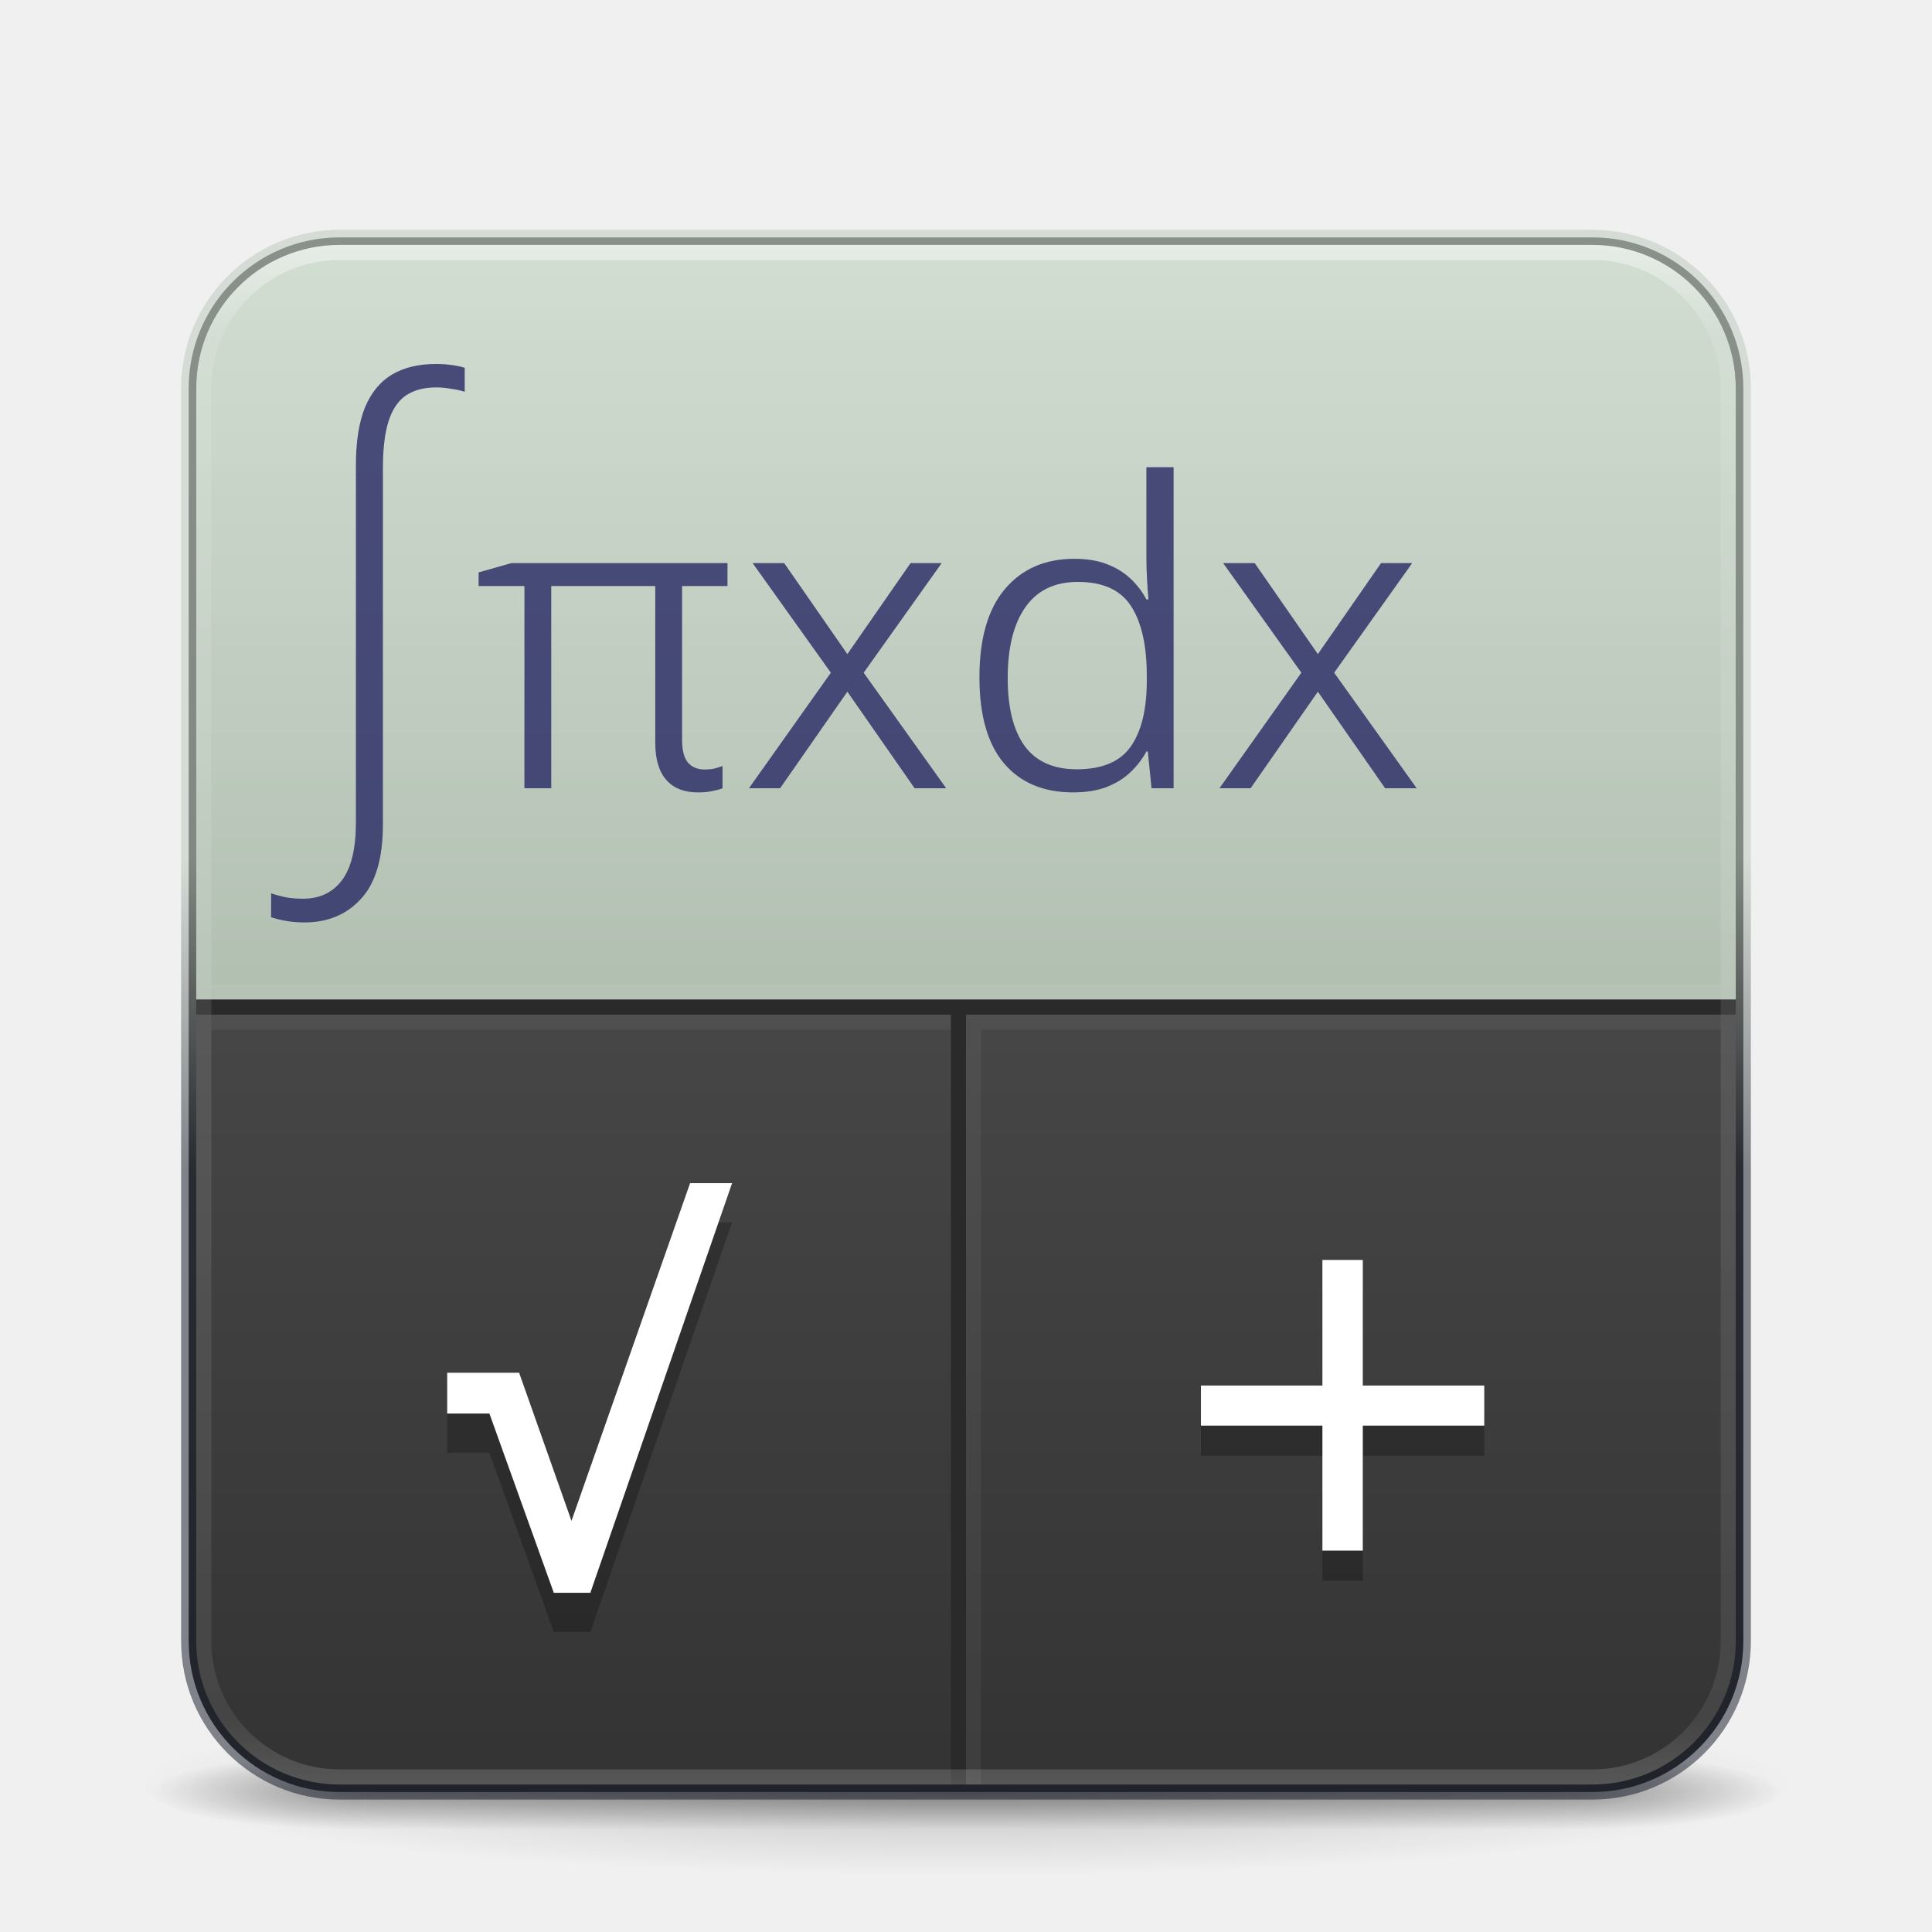
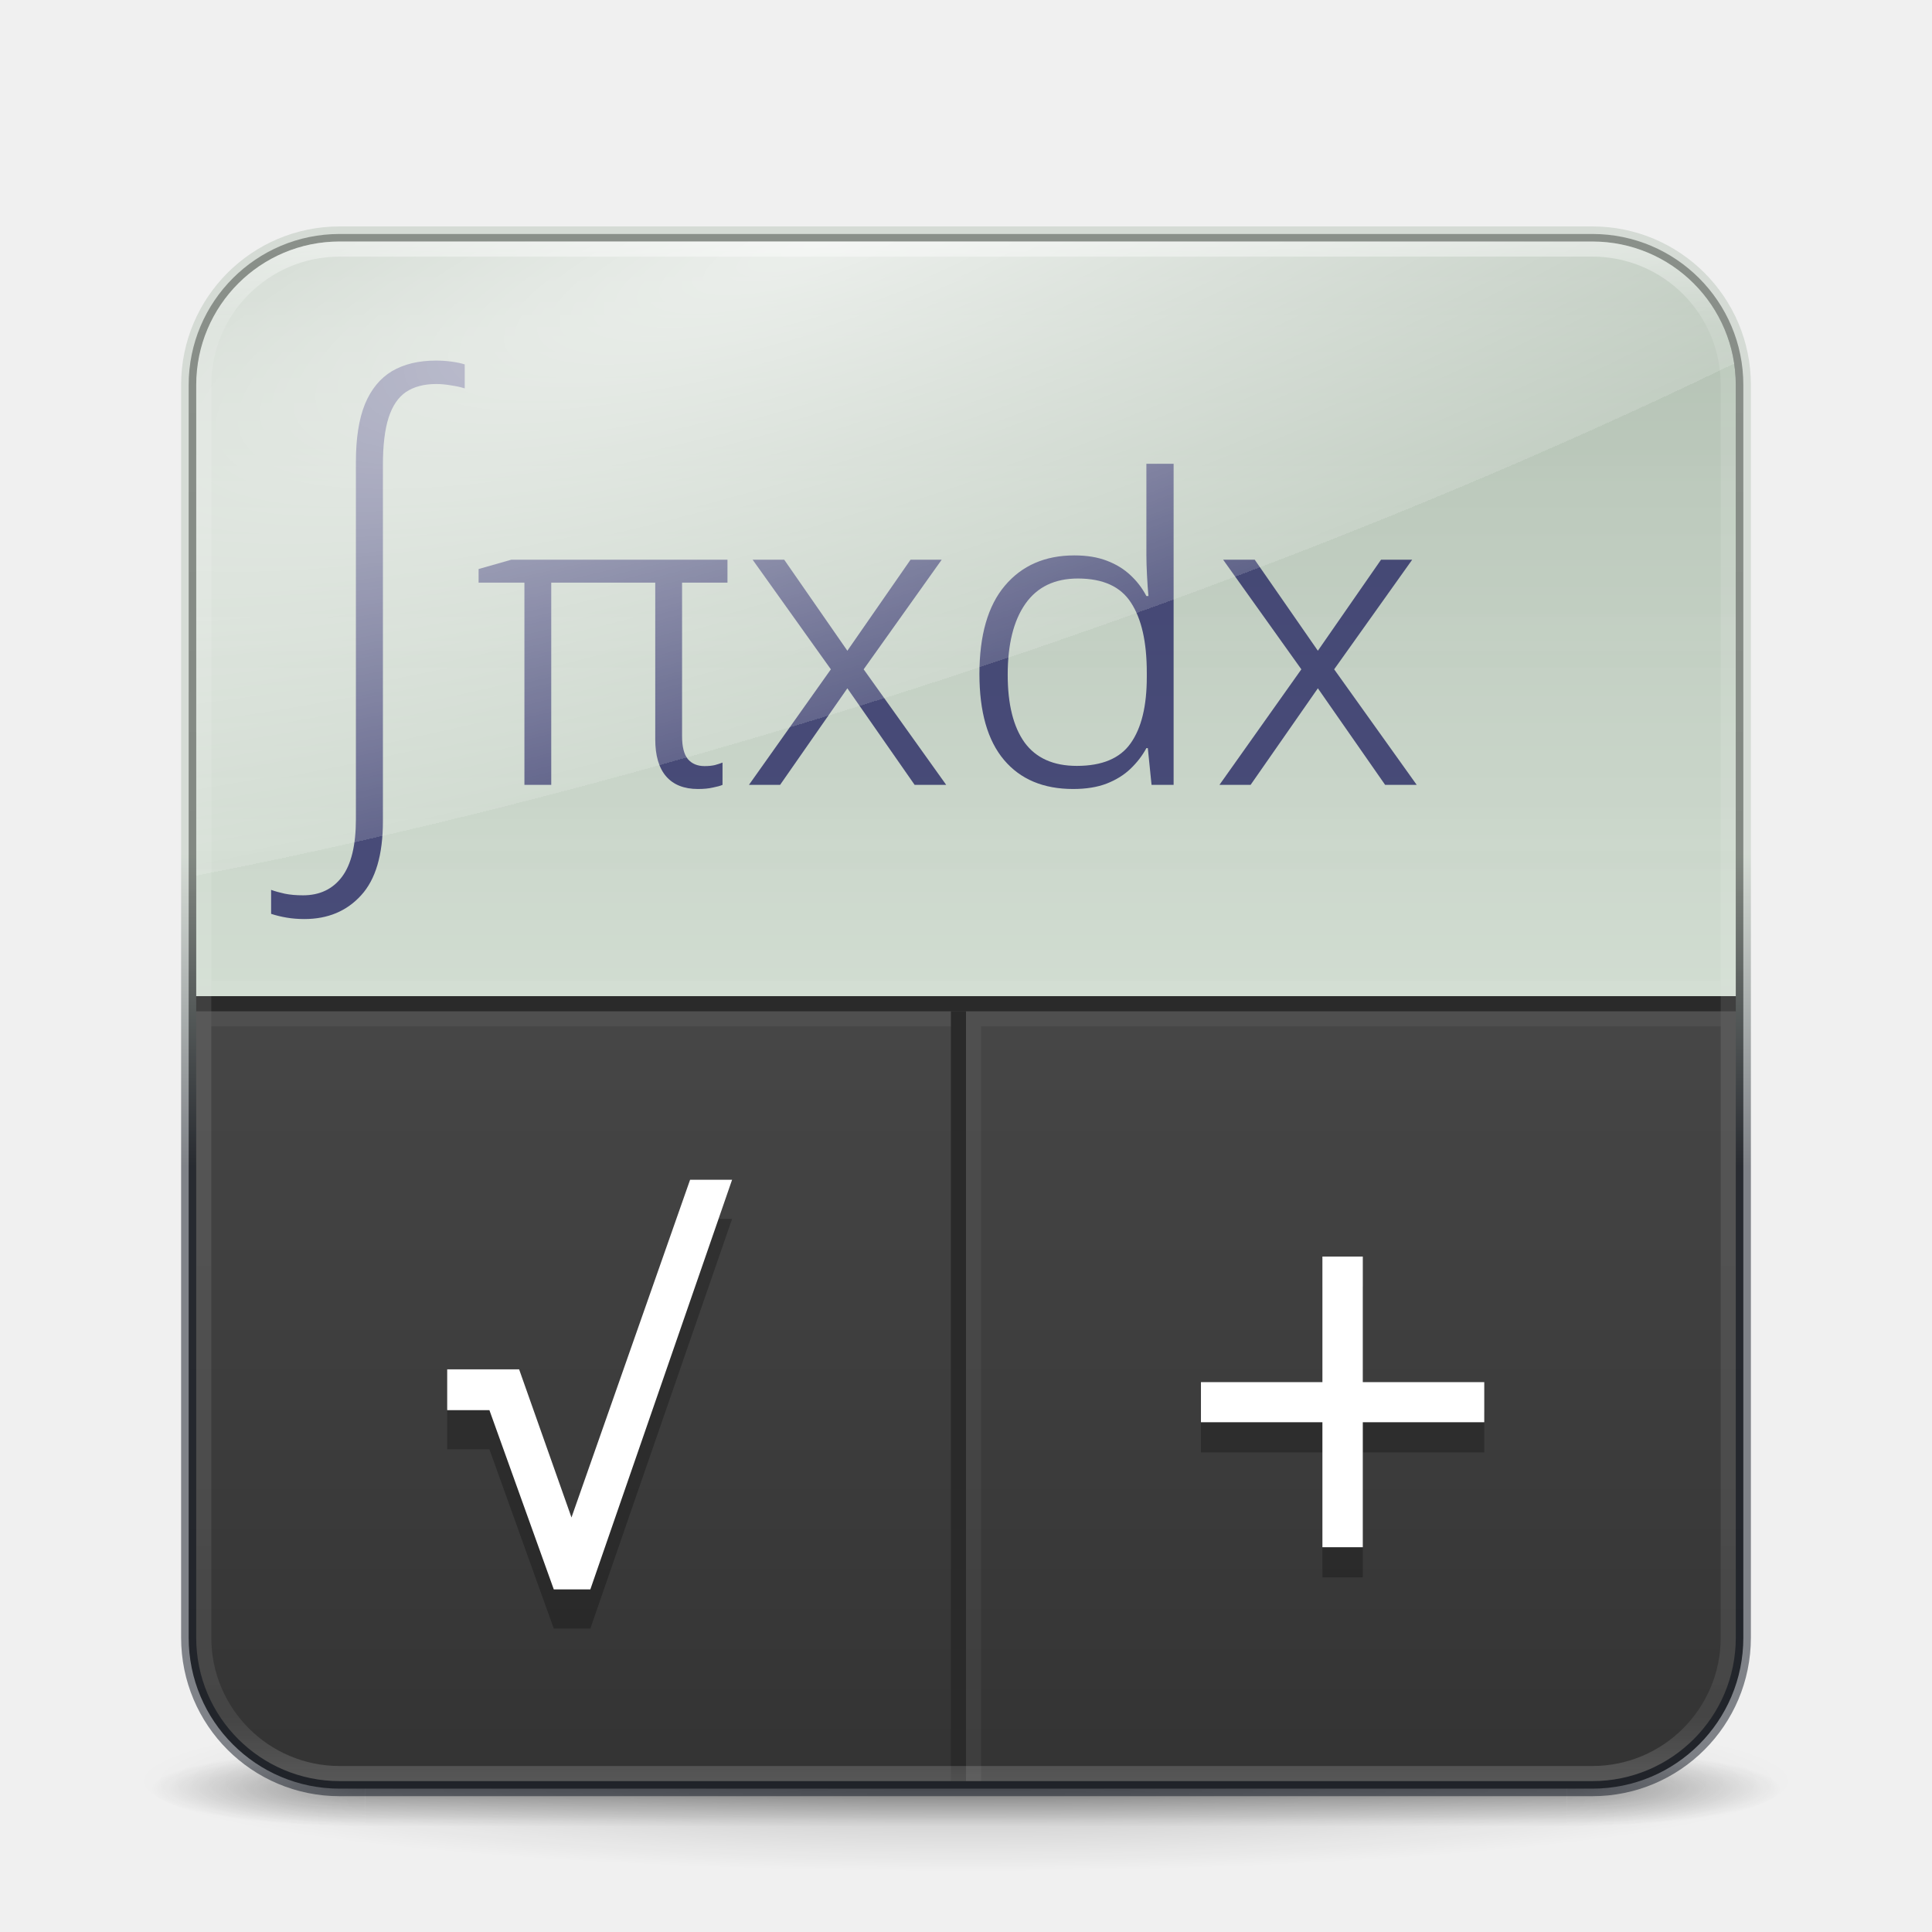
<svg xmlns="http://www.w3.org/2000/svg" width="128" height="128" viewBox="0 0 128 128" fill="none">
-   <path opacity="0.2" d="M119 118.227C118.997 119.818 113.201 121.344 102.887 122.469C92.573 123.593 78.585 124.225 64 124.225C49.415 124.225 35.427 123.593 25.113 122.469C14.799 121.344 9.003 119.818 9 118.227C8.998 117.439 10.42 116.658 13.183 115.93C15.947 115.202 19.998 114.541 25.105 113.983C30.212 113.426 36.276 112.984 42.95 112.682C49.623 112.381 56.776 112.225 64 112.225C71.224 112.225 78.377 112.381 85.05 112.682C91.724 112.984 97.788 113.426 102.895 113.983C108.002 114.541 112.053 115.202 114.817 115.93C117.58 116.658 119.002 117.439 119 118.227Z" fill="url(#paint0_radial_856_244)" />
+   <path opacity="0.2" d="M119 118.002C118.997 119.593 113.201 121.119 102.887 122.244C92.573 123.369 78.585 124 64 124C49.415 124 35.427 123.369 25.113 122.244C14.799 121.119 9.003 119.593 9 118.002C8.998 117.214 10.42 116.433 13.183 115.705C15.947 114.977 19.998 114.316 25.105 113.758C30.212 113.201 36.276 112.759 42.95 112.457C49.623 112.156 56.776 112 64 112C71.224 112 78.377 112.156 85.05 112.457C91.724 112.759 97.788 113.201 102.895 113.758C108.002 114.316 112.053 114.977 114.817 115.705C117.58 116.433 119.002 117.214 119 118.002Z" fill="url(#paint0_radial_856_244)" />
  <g opacity="0.4">
-     <path d="M118 116.227H103.789V121.227H118V116.227Z" fill="url(#paint1_radial_856_244)" />
-     <path d="M10 121.227H24.211V116.227H10V121.227Z" fill="url(#paint2_radial_856_244)" />
-     <path d="M103.79 116.227H24.211V121.227H103.79V116.227Z" fill="url(#paint3_linear_856_244)" />
+     <path d="M118 116.002H103.789V121.002H118V116.002Z" fill="url(#paint1_radial_856_244)" />
+     <path d="M10 121.002H24.211V116.002H10V121.002Z" fill="url(#paint2_radial_856_244)" />
+     <path d="M103.79 116.002H24.211V121.002H103.79V116.002Z" fill="url(#paint3_linear_856_244)" />
  </g>
-   <path d="M105.5 15.727H22.5C16.977 15.727 12.5 20.204 12.5 25.727V108.727C12.5 114.25 16.977 118.727 22.5 118.727H105.5C111.023 118.727 115.5 114.25 115.5 108.727V25.727C115.5 20.204 111.023 15.727 105.5 15.727Z" fill="url(#paint4_linear_856_244)" stroke="url(#paint5_linear_856_244)" stroke-opacity="0.5" stroke-width="1" />
-   <path d="M13 25.725C13 20.478 17.253 16.225 22.5 16.225H105.5C110.747 16.225 115 20.478 115 25.725V66.225H13V25.725Z" fill="url(#paint6_linear_856_244)" />
-   <path fill-rule="evenodd" clip-rule="evenodd" d="M115 67.225H13V66.225H115V67.225Z" fill="#2A2A2A" />
-   <path fill-rule="evenodd" clip-rule="evenodd" d="M63 118.225V67.225H64V118.225H63Z" fill="#2A2A2A" />
-   <path fill-rule="evenodd" clip-rule="evenodd" d="M65 68.225H114V67.225H64V118.225H65V68.225Z" fill="white" fill-opacity="0.05" />
+   <path d="M105.5 15.502H22.5C16.977 15.502 12.5 19.979 12.5 25.502V108.502C12.5 114.025 16.977 118.502 22.5 118.502H105.5C111.023 118.502 115.5 114.025 115.5 108.502V25.502C115.5 19.979 111.023 15.502 105.5 15.502Z" fill="url(#paint4_linear_856_244)" />
+   <path fill-rule="evenodd" clip-rule="evenodd" d="M22.5 16.002C17.253 16.002 13 20.255 13 25.502V108.502C13 113.749 17.253 118.002 22.5 118.002H105.5C110.747 118.002 115 113.749 115 108.502V25.502C115 20.255 110.747 16.002 105.5 16.002H22.5ZM12 25.502C12 19.703 16.701 15.002 22.5 15.002H105.5C111.299 15.002 116 19.703 116 25.502V108.502C116 114.301 111.299 119.002 105.5 119.002H22.5C16.701 119.002 12 114.301 12 108.502V25.502Z" fill="url(#paint5_linear_856_244)" fill-opacity="0.5" />
+   <path d="M13 25.5C13 20.253 17.253 16 22.5 16H105.5C110.747 16 115 20.253 115 25.5V66H13V25.5Z" fill="url(#paint6_linear_856_244)" />
+   <path fill-rule="evenodd" clip-rule="evenodd" d="M115 67H13V66H115V67Z" fill="#2A2A2A" />
+   <path fill-rule="evenodd" clip-rule="evenodd" d="M63 118V67H64V118H63Z" fill="#2A2A2A" />
+   <path fill-rule="evenodd" clip-rule="evenodd" d="M65 68H114V67H64V118H65V68Z" fill="white" fill-opacity="0.05" />
  <g opacity="0.8">
-     <path d="M20.166 61.114C19.756 61.114 19.371 61.084 19.009 61.023C18.648 60.963 18.299 60.879 17.962 60.77V59.181C18.227 59.277 18.528 59.361 18.865 59.434C19.214 59.506 19.618 59.542 20.075 59.542C21.183 59.542 22.045 59.132 22.659 58.313C23.273 57.494 23.58 56.218 23.58 54.483V30.816C23.58 29.263 23.779 27.992 24.176 27.004C24.586 26.017 25.182 25.288 25.965 24.818C26.76 24.349 27.735 24.114 28.892 24.114C29.253 24.114 29.602 24.138 29.94 24.186C30.277 24.234 30.56 24.294 30.789 24.367V25.956C30.524 25.872 30.223 25.806 29.885 25.758C29.548 25.698 29.217 25.667 28.892 25.667C28.097 25.667 27.434 25.842 26.904 26.191C26.387 26.541 26.001 27.107 25.748 27.89C25.495 28.672 25.369 29.72 25.369 31.033V54.628C25.369 56.856 24.887 58.494 23.924 59.542C22.972 60.59 21.719 61.114 20.166 61.114Z" fill="#272863" />
-     <path d="M46.679 50.981C46.944 50.981 47.172 50.958 47.363 50.913C47.563 50.858 47.732 50.803 47.869 50.748V52.225C47.723 52.289 47.509 52.348 47.226 52.403C46.953 52.467 46.625 52.498 46.242 52.498C45.321 52.498 44.619 52.22 44.136 51.664C43.653 51.108 43.412 50.288 43.412 49.203V38.827H36.521V52.225H34.744V38.827H31.709V37.924L33.869 37.309H48.197V38.827H45.189V48.998C45.189 49.7 45.317 50.206 45.572 50.516C45.836 50.826 46.205 50.981 46.679 50.981Z" fill="#272863" />
-     <path d="M55.047 44.569L49.865 37.309H51.957L56.14 43.338L60.324 37.309H62.388L57.22 44.569L62.689 52.225H60.597L56.14 45.827L51.683 52.225H49.619L55.047 44.569Z" fill="#272863" />
-     <path d="M71.097 52.498C69.129 52.498 67.602 51.856 66.517 50.571C65.433 49.285 64.89 47.39 64.89 44.883C64.89 42.313 65.451 40.362 66.572 39.032C67.702 37.692 69.238 37.022 71.179 37.022C72.009 37.022 72.729 37.14 73.34 37.377C73.959 37.614 74.483 37.938 74.912 38.348C75.34 38.749 75.686 39.205 75.951 39.715H76.088C76.051 39.332 76.019 38.877 75.992 38.348C75.965 37.819 75.951 37.364 75.951 36.981V30.951H77.755V52.225H76.293L76.046 49.791H75.951C75.686 50.284 75.336 50.739 74.898 51.159C74.47 51.569 73.941 51.897 73.312 52.143C72.692 52.38 71.954 52.498 71.097 52.498ZM71.343 50.967C73.02 50.967 74.21 50.466 74.912 49.463C75.623 48.461 75.978 47.002 75.978 45.088V44.774C75.978 42.769 75.632 41.233 74.939 40.166C74.255 39.091 73.08 38.553 71.412 38.553C69.88 38.553 68.723 39.109 67.939 40.221C67.155 41.333 66.763 42.901 66.763 44.924C66.763 46.884 67.137 48.383 67.884 49.422C68.641 50.452 69.794 50.967 71.343 50.967Z" fill="#272863" />
-     <path d="M86.218 44.569L81.037 37.309H83.129L87.312 43.338L91.496 37.309H93.56L88.392 44.569L93.861 52.225H91.769L87.312 45.827L82.855 52.225H80.791L86.218 44.569Z" fill="#272863" />
+     <path d="M20.166 60.889C19.756 60.889 19.371 60.859 19.009 60.798C18.648 60.738 18.299 60.654 17.962 60.545V58.956C18.227 59.052 18.528 59.136 18.865 59.209C19.214 59.281 19.618 59.317 20.075 59.317C21.183 59.317 22.045 58.907 22.659 58.088C23.273 57.269 23.58 55.993 23.58 54.258V30.591C23.58 29.038 23.779 27.767 24.176 26.779C24.586 25.792 25.182 25.063 25.965 24.593C26.76 24.123 27.735 23.889 28.892 23.889C29.253 23.889 29.602 23.913 29.94 23.961C30.277 24.009 30.56 24.069 30.789 24.142V25.731C30.524 25.647 30.223 25.581 29.885 25.533C29.548 25.473 29.217 25.442 28.892 25.442C28.097 25.442 27.434 25.617 26.904 25.966C26.387 26.316 26.001 26.882 25.748 27.665C25.495 28.447 25.369 29.495 25.369 30.808V54.403C25.369 56.631 24.887 58.269 23.924 59.317C22.972 60.365 21.719 60.889 20.166 60.889Z" fill="#272863" />
+     <path d="M46.679 50.756C46.944 50.756 47.172 50.733 47.363 50.688C47.563 50.633 47.732 50.578 47.869 50.523V52C47.723 52.064 47.509 52.123 47.226 52.178C46.953 52.242 46.625 52.273 46.242 52.273C45.321 52.273 44.619 51.995 44.136 51.44C43.653 50.883 43.412 50.063 43.412 48.978V38.602H36.521V52H34.744V38.602H31.709V37.699L33.869 37.084H48.197V38.602H45.189V48.773C45.189 49.475 45.317 49.981 45.572 50.291C45.836 50.601 46.205 50.756 46.679 50.756Z" fill="#272863" />
+     <path d="M55.047 44.344L49.865 37.084H51.957L56.14 43.113L60.324 37.084H62.388L57.22 44.344L62.689 52H60.597L56.14 45.602L51.683 52H49.619L55.047 44.344Z" fill="#272863" />
+     <path d="M71.097 52.273C69.129 52.273 67.602 51.631 66.517 50.346C65.433 49.06 64.89 47.165 64.89 44.658C64.89 42.088 65.451 40.137 66.572 38.807C67.702 37.467 69.238 36.797 71.179 36.797C72.009 36.797 72.729 36.915 73.34 37.152C73.959 37.389 74.483 37.713 74.912 38.123C75.34 38.524 75.686 38.98 75.951 39.49H76.088C76.051 39.107 76.019 38.652 75.992 38.123C75.965 37.594 75.951 37.139 75.951 36.756V30.727H77.755V52H76.293L76.046 49.566H75.951C75.686 50.059 75.336 50.514 74.898 50.934C74.47 51.344 73.941 51.672 73.312 51.918C72.692 52.155 71.954 52.273 71.097 52.273ZM71.343 50.742C73.02 50.742 74.21 50.241 74.912 49.238C75.623 48.236 75.978 46.777 75.978 44.863V44.549C75.978 42.544 75.632 41.008 74.939 39.941C74.255 38.866 73.08 38.328 71.412 38.328C69.88 38.328 68.723 38.884 67.939 39.996C67.155 41.108 66.763 42.676 66.763 44.699C66.763 46.659 67.137 48.158 67.884 49.197C68.641 50.227 69.794 50.742 71.343 50.742Z" fill="#272863" />
+     <path d="M86.218 44.344L81.037 37.084H83.129L87.312 43.113L91.496 37.084H93.56L88.392 44.344L93.861 52H91.769L87.312 45.602L82.855 52H80.791L86.218 44.344Z" fill="#272863" />
  </g>
-   <path fill-rule="evenodd" clip-rule="evenodd" d="M63 68.225L14 68.225V67.225L63 67.225V68.225Z" fill="white" fill-opacity="0.05" />
-   <path fill-rule="evenodd" clip-rule="evenodd" d="M114 66.225L14 66.225V65.225L114 65.225V66.225Z" fill="white" fill-opacity="0.05" />
-   <path d="M36.69 108.122L32.425 96.247H29.628V93.544H34.393L37.862 103.356L45.721 80.981H48.503L39.112 108.122H36.69Z" fill="black" fill-opacity="0.25" />
-   <path d="M36.69 105.526L32.425 93.651H29.628V90.948H34.393L37.862 100.761L45.721 78.386H48.503L39.112 105.526H36.69Z" fill="white" />
-   <path d="M90.289 93.795H98.336V96.451H90.289V104.733H87.613V96.451H79.566V93.795H87.613V85.475H90.289V93.795Z" fill="black" fill-opacity="0.25" />
-   <path d="M90.289 91.795H98.336V94.451H90.289V102.733H87.613V94.451H79.566V91.795H87.613V83.475H90.289V91.795Z" fill="white" />
-   <path opacity="0.5" d="M105.5 16.727H22.5C17.529 16.727 13.5 20.756 13.5 25.727V108.727C13.5 113.697 17.529 117.727 22.5 117.727H105.5C110.471 117.727 114.5 113.697 114.5 108.727V25.727C114.5 20.756 110.471 16.727 105.5 16.727Z" stroke="url(#paint7_linear_856_244)" stroke-linecap="round" stroke-linejoin="round" />
+   <path d="M13 25.5C13 20.253 17.253 16 22.5 16H105.5C110.747 16 115 20.253 115 25.5V66H13V25.5Z" fill="url(#paint7_radial_856_244)" fill-opacity="0.75" />
+   <path fill-rule="evenodd" clip-rule="evenodd" d="M63 68L14 68V67L63 67V68Z" fill="white" fill-opacity="0.05" />
+   <path fill-rule="evenodd" clip-rule="evenodd" d="M114 66L14 66V65L114 65V66Z" fill="white" fill-opacity="0.05" />
+   <path d="M36.69 107.897L32.425 96.022H29.628V93.319H34.393L37.862 103.131L45.721 80.756H48.503L39.112 107.897H36.69Z" fill="black" fill-opacity="0.25" />
+   <path d="M36.69 105.301L32.425 93.426H29.628V90.723H34.393L37.862 100.536L45.721 78.161H48.503L39.112 105.301H36.69Z" fill="white" />
+   <path d="M90.289 93.57H98.336V96.227H90.289V104.508H87.613V96.227H79.566V93.57H87.613V85.25H90.289V93.57Z" fill="black" fill-opacity="0.25" />
+   <path d="M90.289 91.57H98.336V94.227H90.289V102.508H87.613V94.227H79.566V91.57H87.613V83.25H90.289V91.57Z" fill="white" />
+   <path opacity="0.5" d="M105.5 16.502H22.5C17.529 16.502 13.5 20.531 13.5 25.502V108.502C13.5 113.472 17.529 117.502 22.5 117.502H105.5C110.471 117.502 114.5 113.472 114.5 108.502V25.502C114.5 20.531 110.471 16.502 105.5 16.502Z" stroke="url(#paint8_linear_856_244)" stroke-linecap="round" stroke-linejoin="round" />
  <defs>
-     <radialGradient id="paint0_radial_856_244" cx="0" cy="0" r="1" gradientUnits="userSpaceOnUse" gradientTransform="translate(64 118.227) scale(55 6)">
+     <radialGradient id="paint0_radial_856_244" cx="0" cy="0" r="1" gradientUnits="userSpaceOnUse" gradientTransform="translate(64 118.002) scale(55 6)">
      <stop />
      <stop offset="1" stop-opacity="0" />
    </radialGradient>
-     <radialGradient id="paint1_radial_856_244" cx="0" cy="0" r="1" gradientUnits="userSpaceOnUse" gradientTransform="translate(103.769 118.727) scale(14.2374 2.5)">
+     <radialGradient id="paint1_radial_856_244" cx="0" cy="0" r="1" gradientUnits="userSpaceOnUse" gradientTransform="translate(103.769 118.502) scale(14.2374 2.5)">
      <stop stop-color="#181818" />
      <stop offset="1" stop-color="#181818" stop-opacity="0" />
    </radialGradient>
-     <radialGradient id="paint2_radial_856_244" cx="0" cy="0" r="1" gradientUnits="userSpaceOnUse" gradientTransform="translate(24.2305 118.727) rotate(180) scale(14.2374 2.5)">
+     <radialGradient id="paint2_radial_856_244" cx="0" cy="0" r="1" gradientUnits="userSpaceOnUse" gradientTransform="translate(24.2305 118.502) rotate(180) scale(14.2374 2.5)">
      <stop stop-color="#181818" />
      <stop offset="1" stop-color="#181818" stop-opacity="0" />
    </radialGradient>
-     <linearGradient id="paint3_linear_856_244" x1="67.007" y1="121.247" x2="67.007" y2="116.226" gradientUnits="userSpaceOnUse">
+     <linearGradient id="paint3_linear_856_244" x1="67.007" y1="121.022" x2="67.007" y2="116.001" gradientUnits="userSpaceOnUse">
      <stop stop-color="#181818" stop-opacity="0" />
      <stop offset="0.5" stop-color="#181818" />
      <stop offset="1" stop-color="#181818" stop-opacity="0" />
    </linearGradient>
-     <linearGradient id="paint4_linear_856_244" x1="64" y1="15.656" x2="64" y2="118.714" gradientUnits="userSpaceOnUse">
+     <linearGradient id="paint4_linear_856_244" x1="64" y1="15.431" x2="64" y2="118.489" gradientUnits="userSpaceOnUse">
      <stop stop-color="#5A5A5A" />
      <stop offset="1" stop-color="#333333" />
    </linearGradient>
-     <linearGradient id="paint5_linear_856_244" x1="64" y1="15.727" x2="64" y2="118.727" gradientUnits="userSpaceOnUse">
+     <linearGradient id="paint5_linear_856_244" x1="64" y1="15.502" x2="64" y2="118.502" gradientUnits="userSpaceOnUse">
      <stop offset="0.4" stop-color="#B9C6B9" />
      <stop offset="0.6" stop-color="#0E141F" />
    </linearGradient>
-     <linearGradient id="paint6_linear_856_244" x1="54.504" y1="16.097" x2="54.503" y2="66.317" gradientUnits="userSpaceOnUse">
-       <stop stop-color="#DAE6DA" stop-opacity="0.941" />
-       <stop offset="1" stop-color="#B1BFB1" />
+     <linearGradient id="paint6_linear_856_244" x1="54.504" y1="15.872" x2="54.503" y2="66.091" gradientUnits="userSpaceOnUse">
+       <stop stop-color="#B1BFB1" />
+       <stop offset="1" stop-color="#DAE6DA" stop-opacity="0.941" />
    </linearGradient>
-     <linearGradient id="paint7_linear_856_244" x1="64" y1="15.362" x2="64" y2="119.092" gradientUnits="userSpaceOnUse">
+     <radialGradient id="paint7_radial_856_244" cx="0" cy="0" r="1" gradientUnits="userSpaceOnUse" gradientTransform="translate(54.6053 16) rotate(71.7557) scale(30.0085 117.269)">
+       <stop stop-color="white" />
+       <stop offset="1" stop-color="white" stop-opacity="0.2" />
+       <stop offset="1" stop-color="white" stop-opacity="0" />
+     </radialGradient>
+     <linearGradient id="paint8_linear_856_244" x1="64" y1="15.137" x2="64" y2="118.867" gradientUnits="userSpaceOnUse">
      <stop stop-color="white" />
      <stop offset="0.063" stop-color="white" stop-opacity="0.235" />
      <stop offset="0.951" stop-color="white" stop-opacity="0.157" />
      <stop offset="1" stop-color="white" stop-opacity="0.392" />
    </linearGradient>
  </defs>
</svg>
